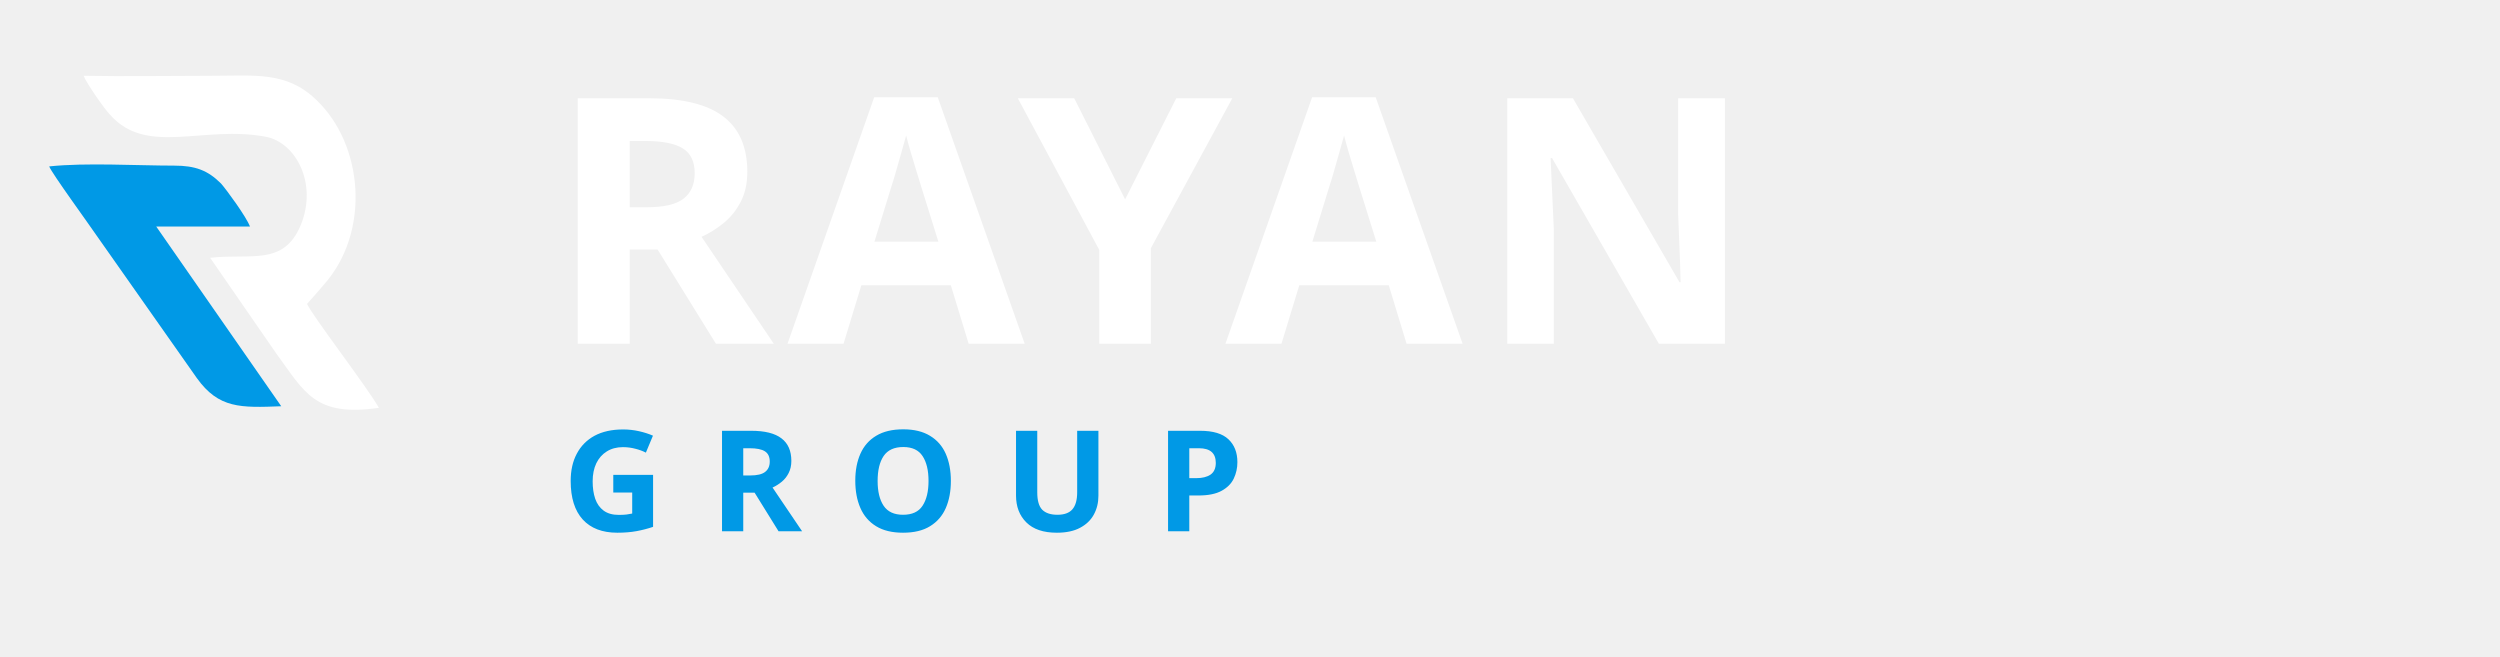
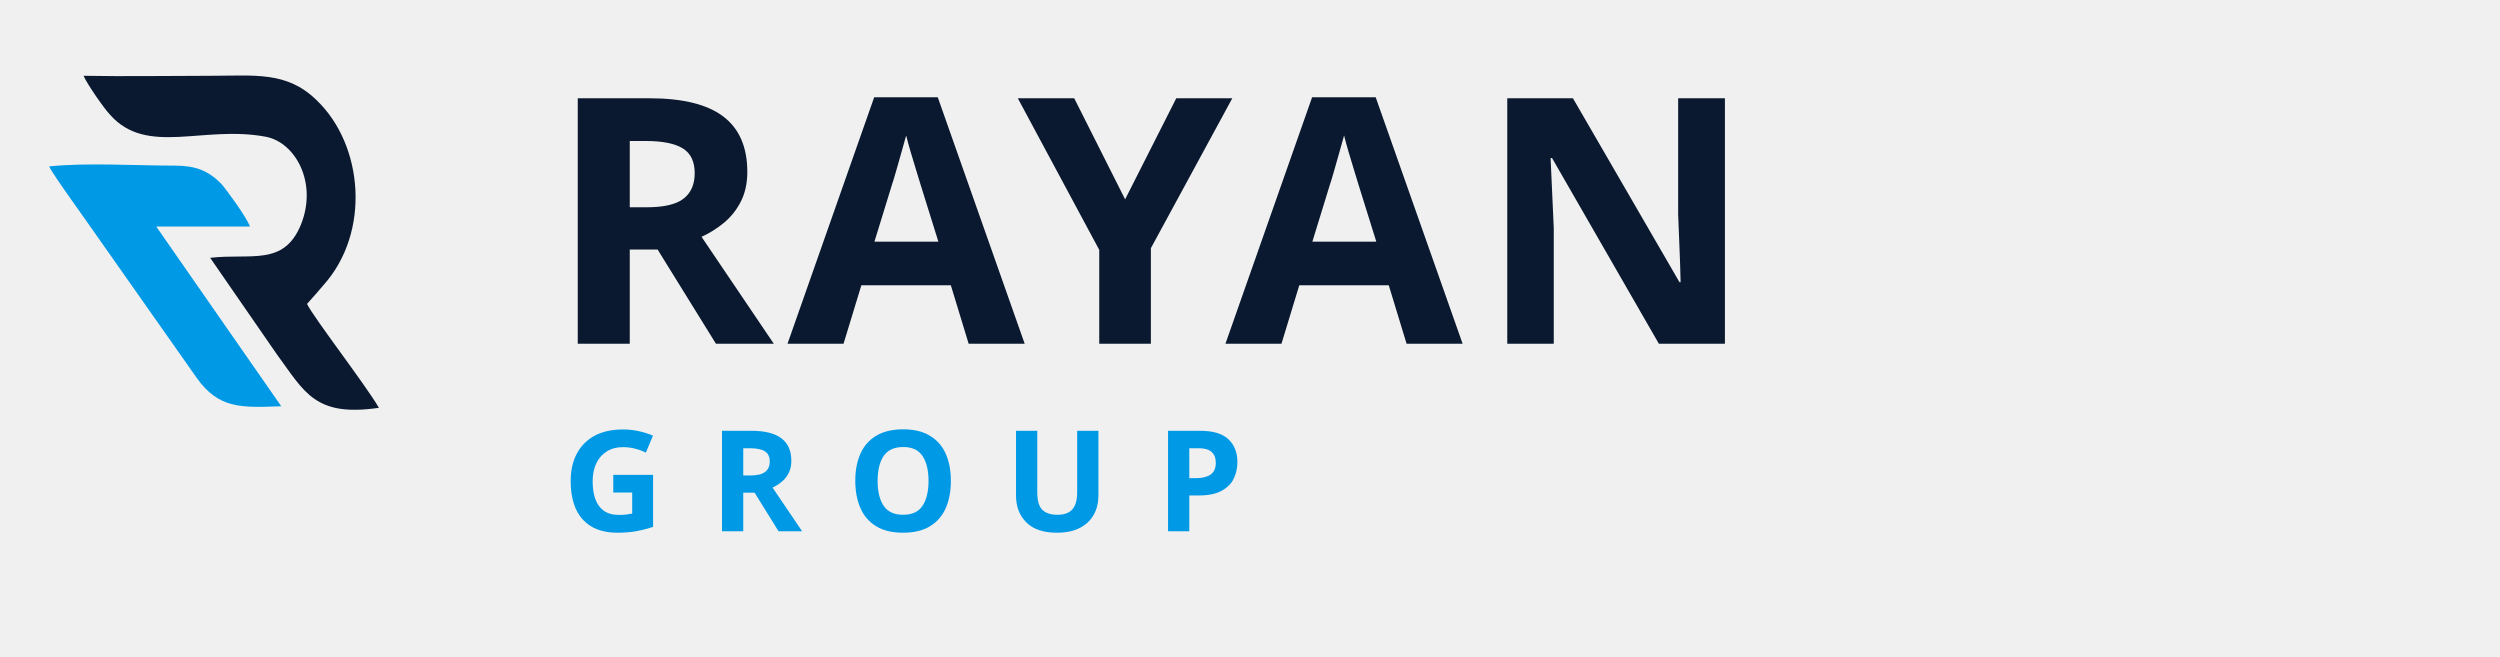
<svg xmlns="http://www.w3.org/2000/svg" viewBox="0 0 320 84" width="320" height="84" aria-label="Rayan Group Logo">
  <g transform="translate(4, 6)">
    <path d="M 32 46 L 16 23 L 28 23 C 27.5 21.7 25 18.3 24.3 17.5 C 22.6 15.8 21 15.2 18.3 15.2 C 13.5 15.2 7 14.8 2.3 15.3 C 2.5 16 7.6 23 8.4 24.2 L 21.2 42.4 C 24 46.3 26.8 46.2 32 46 Z" fill="#0099e6" />
-     <path d="M 22.9 27 L 31.4 39.3 C 35 44.2 36.3 47.4 44.5 46.2 C 42.9 43.4 36.1 34.6 35.3 32.9 C 36.1 32 37 31 37.4 30.5 C 43.5 23.7 42.5 12.5 36.5 6.8 C 32.7 3.1 28.6 3.7 23 3.7 C 17.6 3.7 12.1 3.8 6.7 3.7 C 7.1 4.7 9.4 8 10.1 8.7 C 14.8 14 22 10 30 11.5 C 33.8 12.2 36.7 17.4 34.5 22.8 C 32.3 28.1 28.1 26.4 22.9 27 Z" fill="#ffffff" />
+     <path d="M 22.9 27 L 31.4 39.3 C 35 44.2 36.3 47.4 44.5 46.2 C 42.9 43.4 36.1 34.6 35.3 32.9 C 36.1 32 37 31 37.4 30.5 C 43.5 23.7 42.5 12.5 36.5 6.8 C 32.7 3.1 28.6 3.7 23 3.7 C 17.6 3.7 12.1 3.8 6.7 3.7 C 7.1 4.7 9.4 8 10.1 8.7 C 14.8 14 22 10 30 11.5 C 33.8 12.2 36.7 17.4 34.5 22.8 C 32.3 28.1 28.1 26.4 22.9 27 Z" fill="#0a192f" />
  </g>
-   <text x="70" y="44" font-family="'Outfit', 'Plus Jakarta Sans', sans-serif" font-size="44" font-weight="900" letter-spacing="0.04em" fill="#ffffff">RAYAN</text>
+   <text x="70" y="44" font-family="'Outfit', 'Plus Jakarta Sans', sans-serif" font-size="44" font-weight="900" letter-spacing="0.04em" fill="#0a192f">RAYAN</text>
  <text x="72" y="68" font-family="'Outfit', 'Plus Jakarta Sans', sans-serif" font-size="18" font-weight="700" letter-spacing="0.32em" fill="#0099e6">GROUP</text>
</svg>
